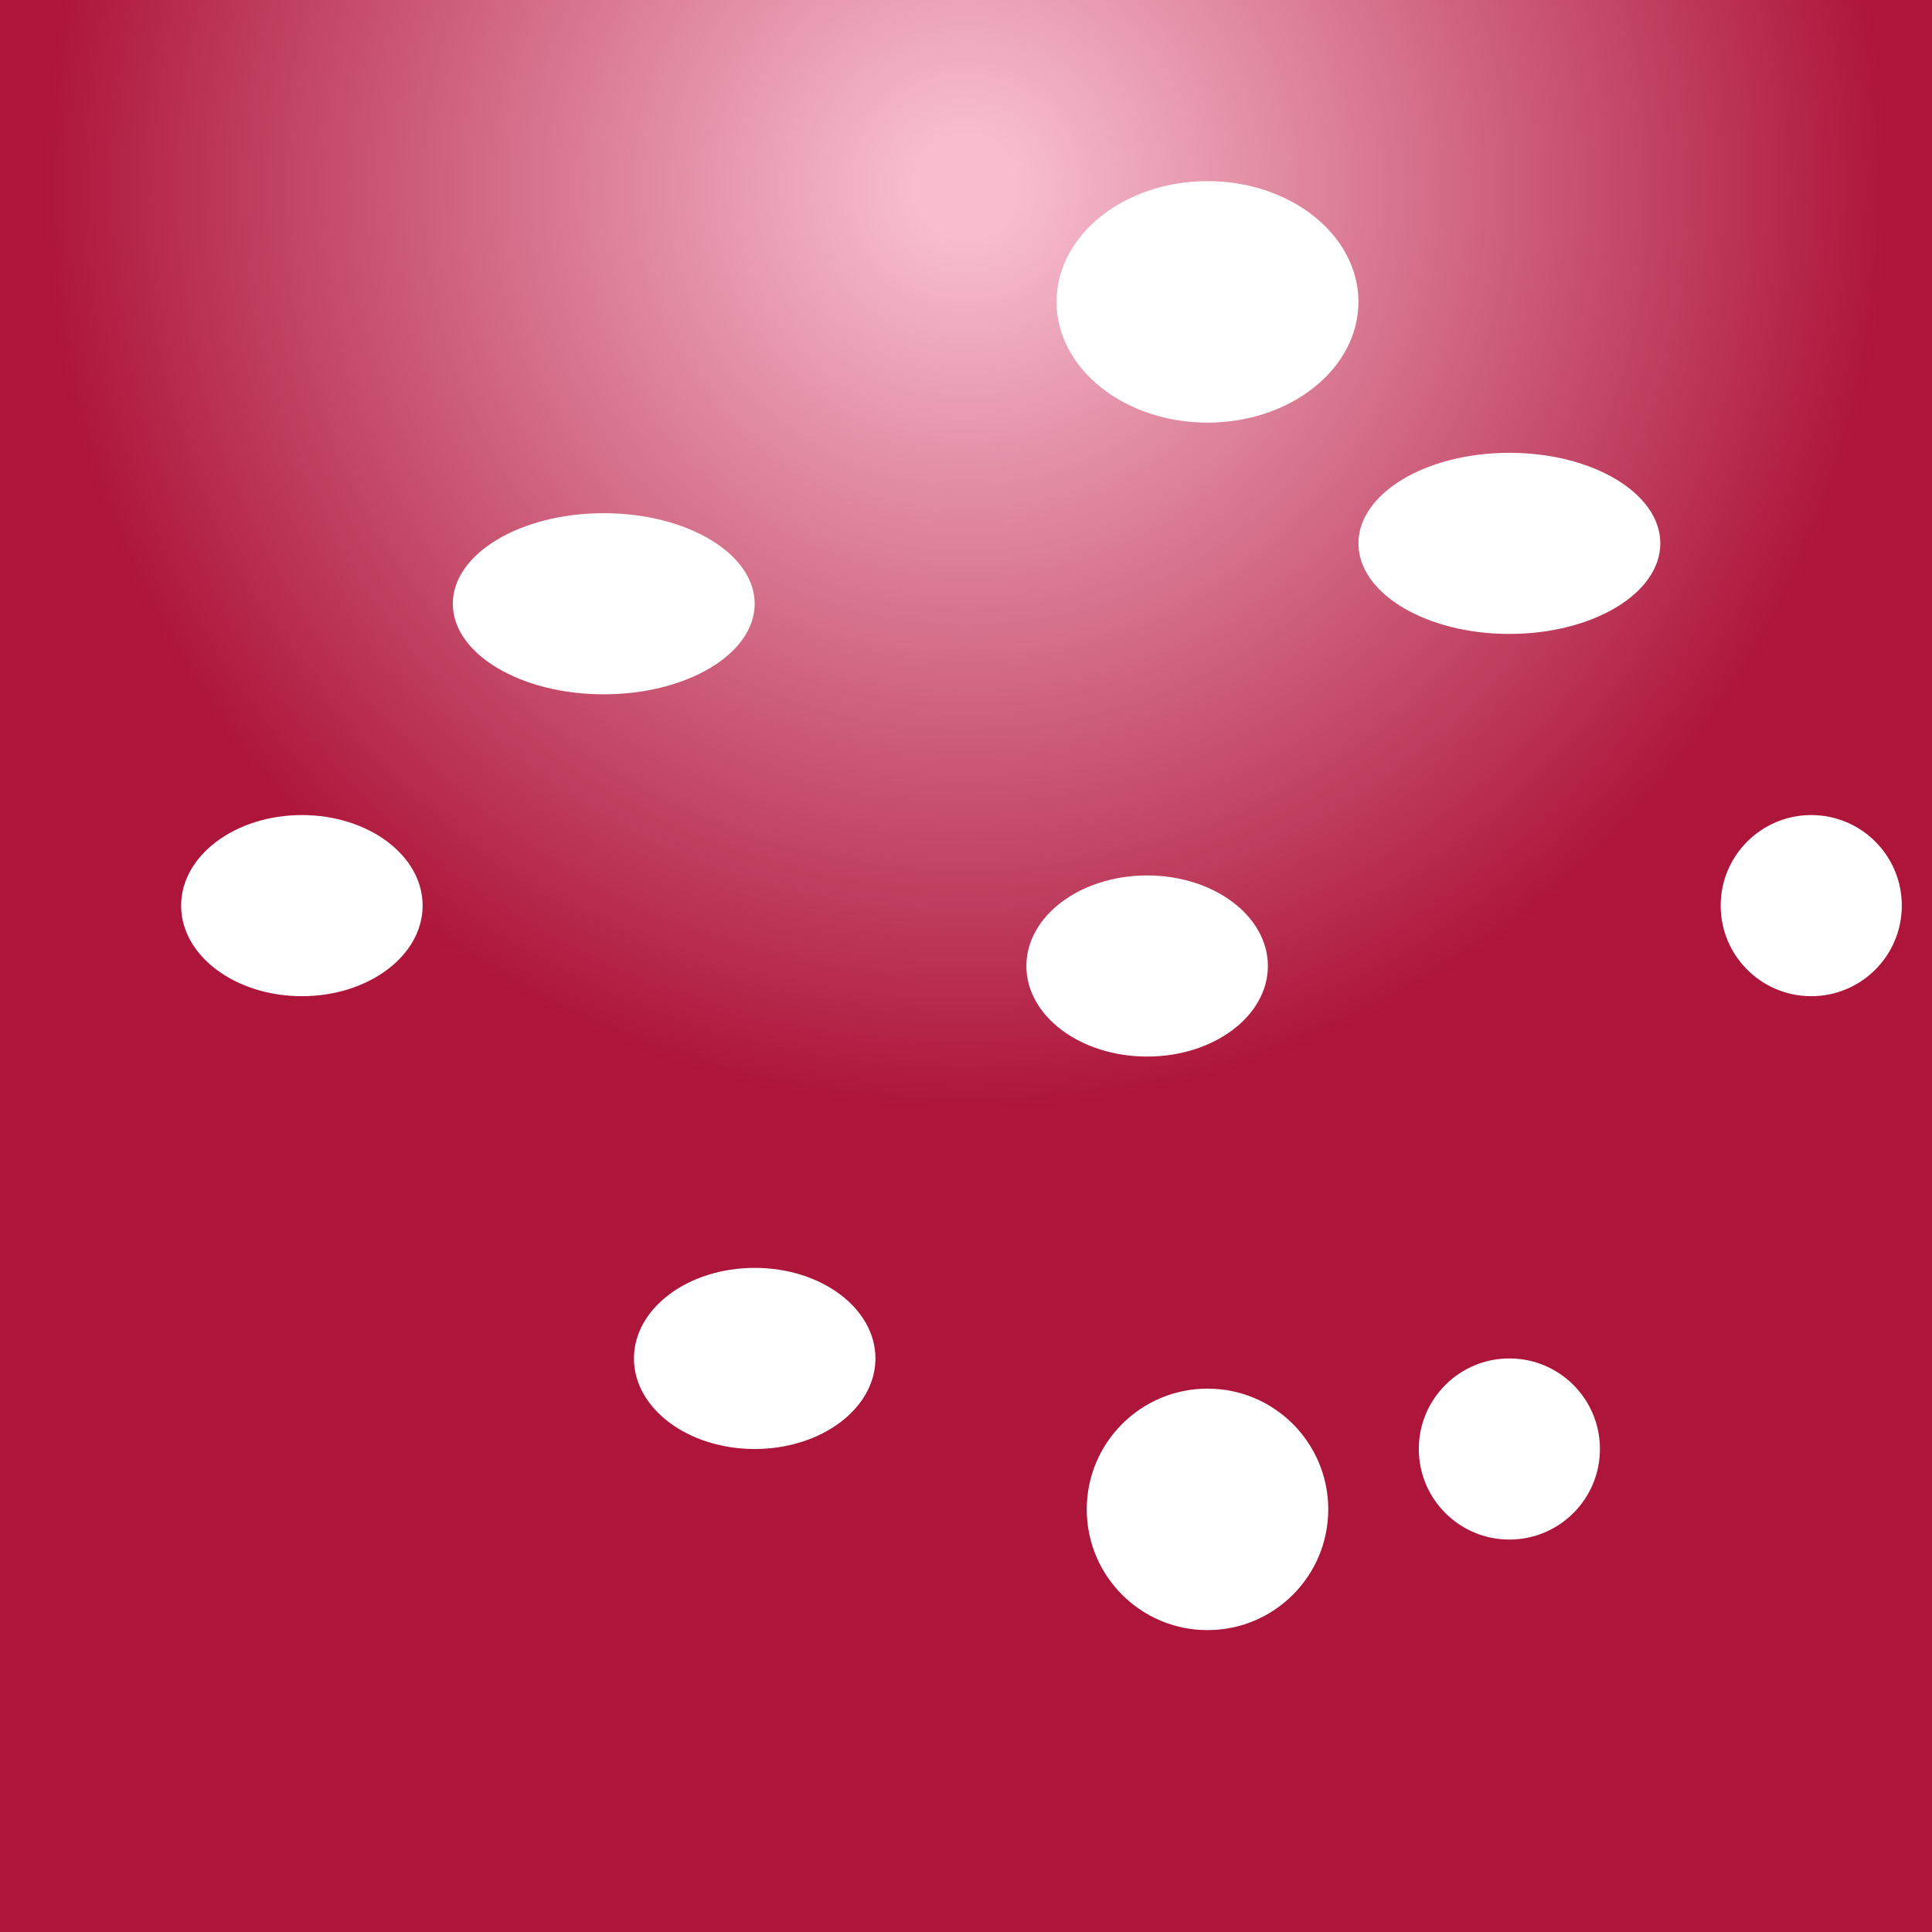
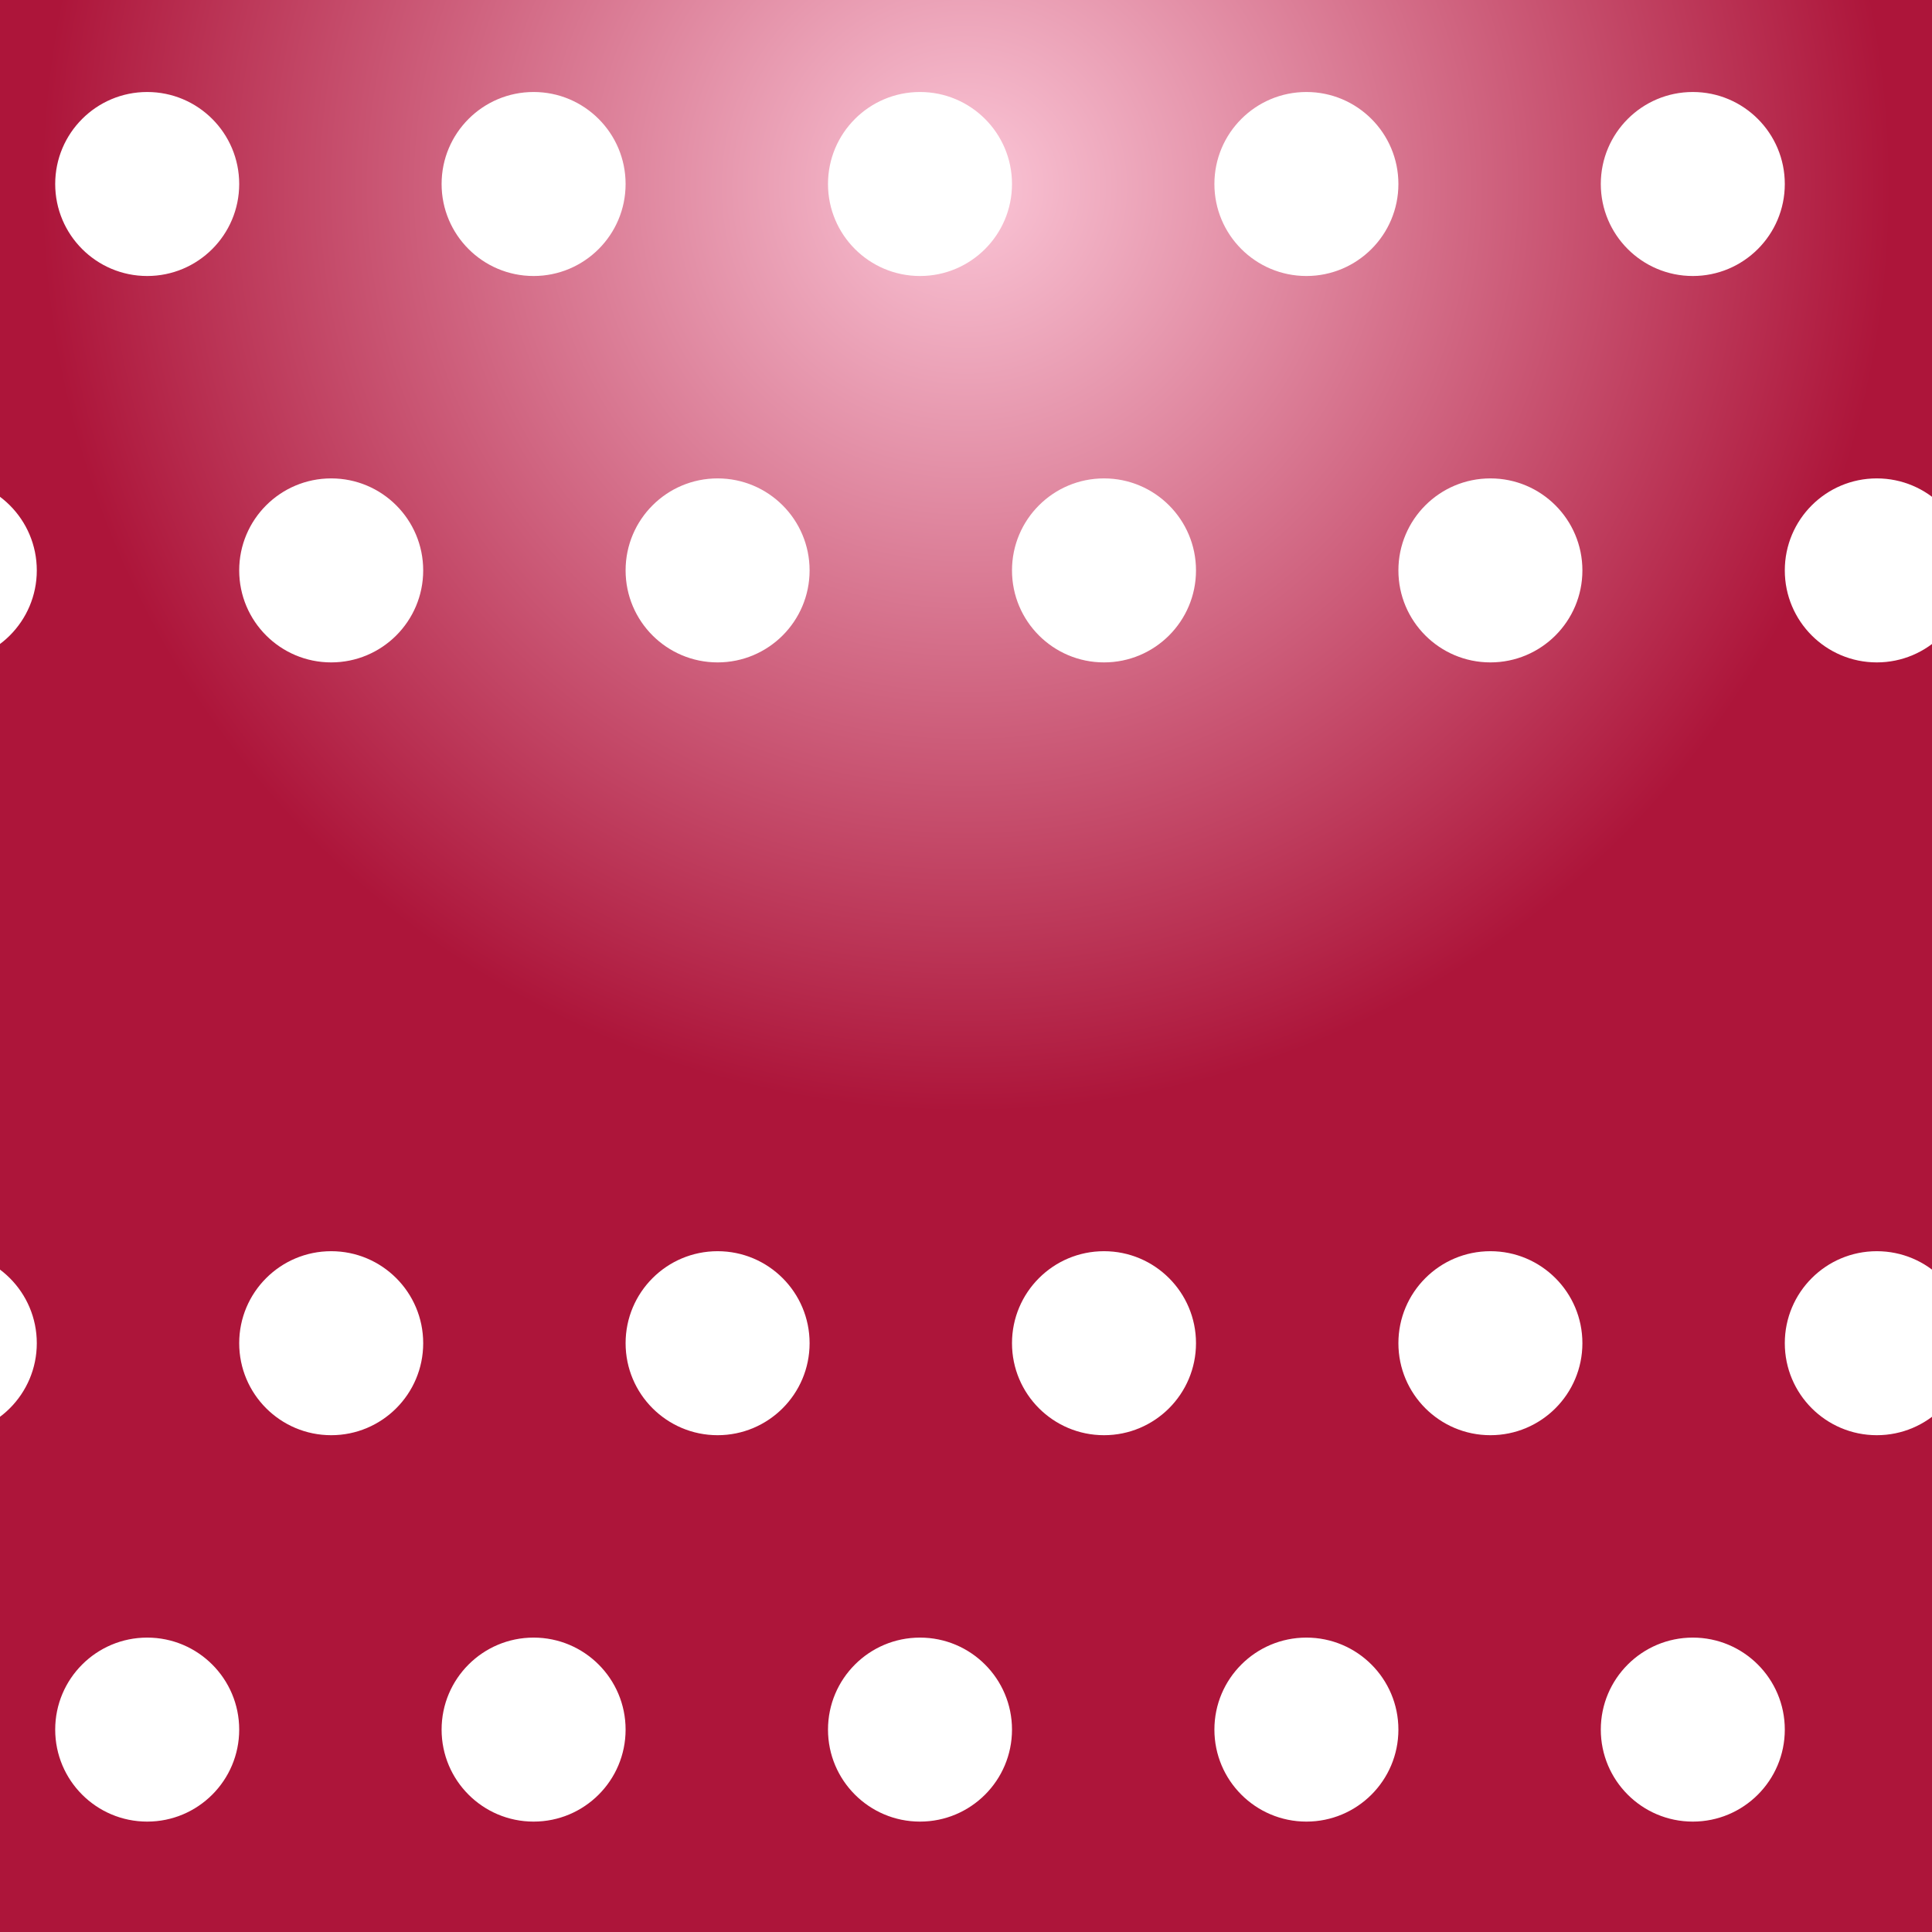
- <svg xmlns="http://www.w3.org/2000/svg" width="64px" height="64px">
+ <svg xmlns="http://www.w3.org/2000/svg" width="105px" height="105px">
  <defs>
    <radialGradient id="background" cx="50%" cy="10%" r="50%">
      <stop offset="5%" stop-color="#F7BDCF" />
      <stop offset="95%" stop-color="#AD153A" />
    </radialGradient>
  </defs>
-   <rect x="0" y="0" width="64" height="64" fill="url(#background)" />
-   <g fill="white">
-     <ellipse cx="10" cy="30" rx="4" ry="3" />
-     <ellipse cx="20" cy="20" rx="5" ry="3" />
-     <ellipse cx="25" cy="45" rx="4" ry="3" />
-     <ellipse cx="38" cy="32" rx="4" ry="3" />
-     <ellipse cx="40" cy="10" rx="5" ry="4" />
-     <ellipse cx="40" cy="50" rx="4" ry="4" />
-     <ellipse cx="50" cy="18" rx="5" ry="3" />
-     <ellipse cx="50" cy="48" rx="3" ry="3" />
-     <ellipse cx="60" cy="30" rx="3" ry="3" />
+   <rect x="0" y="0" width="105" height="105" fill="url(#background)" />
+   <g fill="white" transform="translate(0, 3)">
+     <g transform="translate(8,7)">
+       <ellipse cx="-21" cy="0" rx="5" ry="5" />
+       <ellipse cx="0" cy="0" rx="5" ry="5" />
+       <ellipse cx="21" cy="0" rx="5" ry="5" />
+       <ellipse cx="42" cy="0" rx="5" ry="5" />
+       <ellipse cx="63" cy="0" rx="5" ry="5" />
+       <ellipse cx="84" cy="0" rx="5" ry="5" />
+     </g>
+     <g transform="translate(18,28)">
+       <ellipse cx="-21" cy="0" rx="5" ry="5" />
+       <ellipse cx="0" cy="0" rx="5" ry="5" />
+       <ellipse cx="21" cy="0" rx="5" ry="5" />
+       <ellipse cx="42" cy="0" rx="5" ry="5" />
+       <ellipse cx="63" cy="0" rx="5" ry="5" />
+       <ellipse cx="84" cy="0" rx="5" ry="5" />
+     </g>
+     <g transform="translate(18,70)">
+       <ellipse cx="-21" cy="0" rx="5" ry="5" />
+       <ellipse cx="0" cy="0" rx="5" ry="5" />
+       <ellipse cx="21" cy="0" rx="5" ry="5" />
+       <ellipse cx="42" cy="0" rx="5" ry="5" />
+       <ellipse cx="63" cy="0" rx="5" ry="5" />
+       <ellipse cx="84" cy="0" rx="5" ry="5" />
+     </g>
+     <g transform="translate(8,91)">
+       <ellipse cx="-21" cy="0" rx="5" ry="5" />
+       <ellipse cx="0" cy="0" rx="5" ry="5" />
+       <ellipse cx="21" cy="0" rx="5" ry="5" />
+       <ellipse cx="42" cy="0" rx="5" ry="5" />
+       <ellipse cx="63" cy="0" rx="5" ry="5" />
+       <ellipse cx="84" cy="0" rx="5" ry="5" />
+     </g>
  </g>
</svg>
